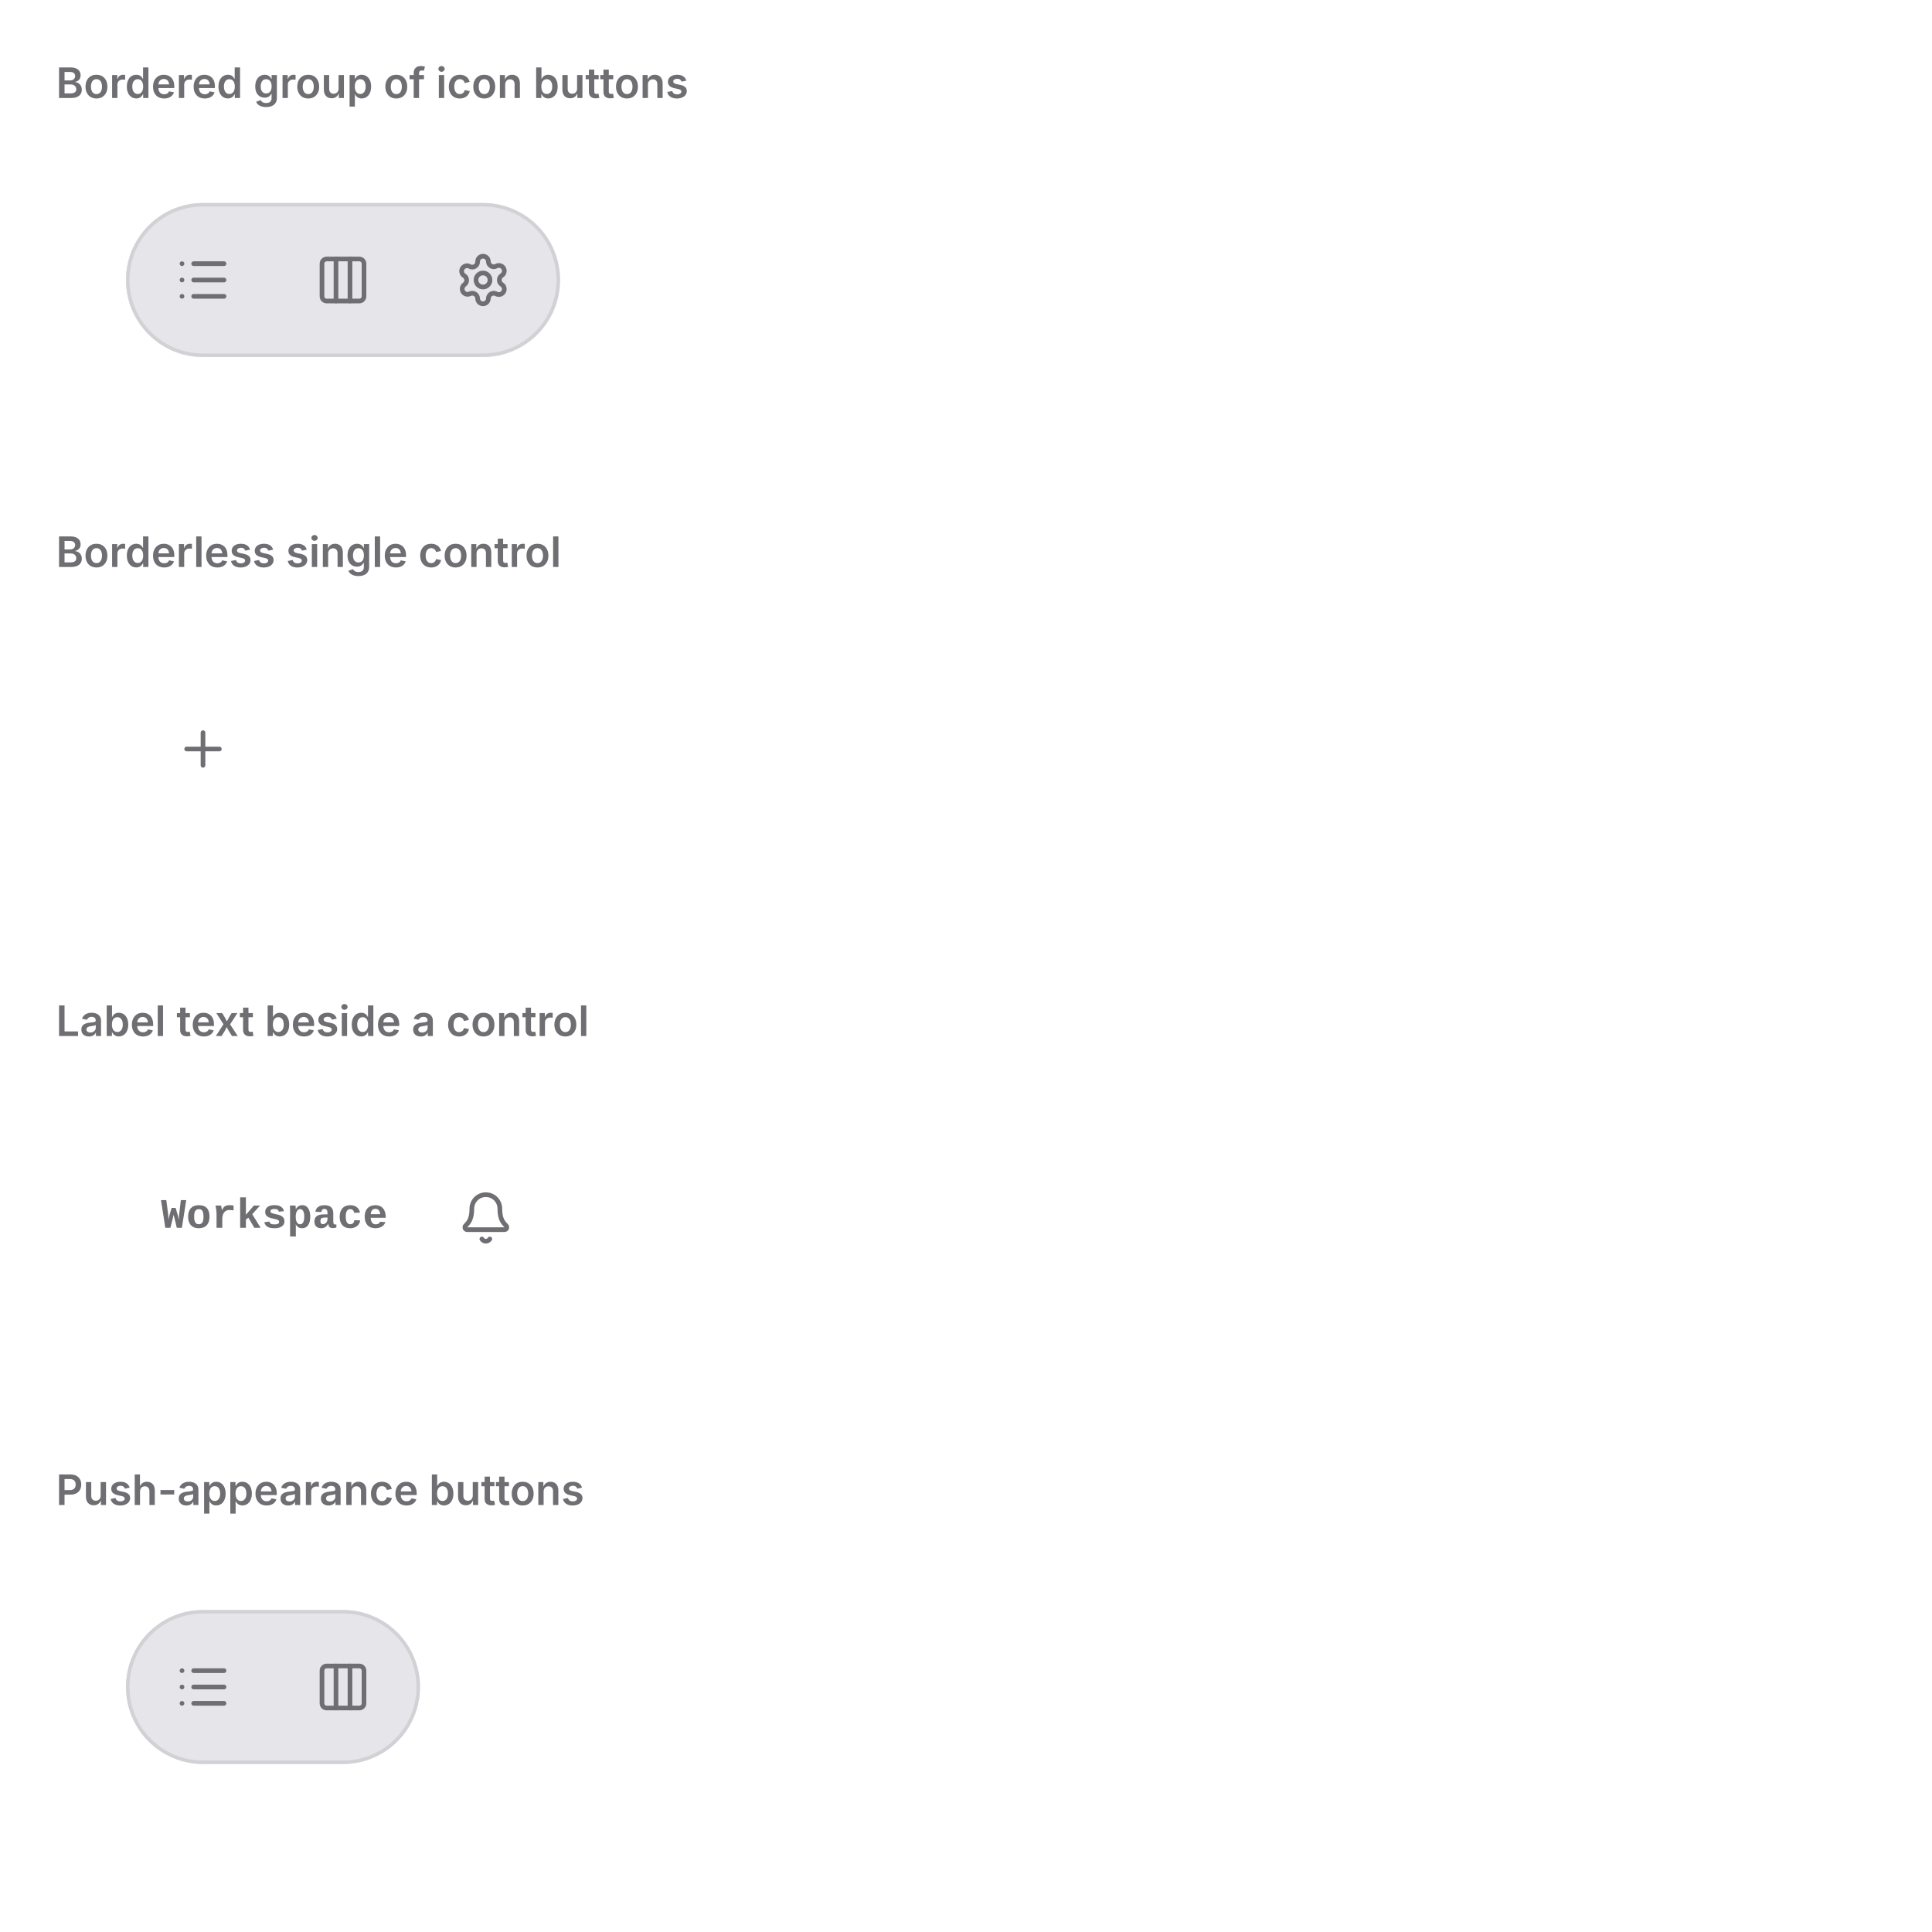
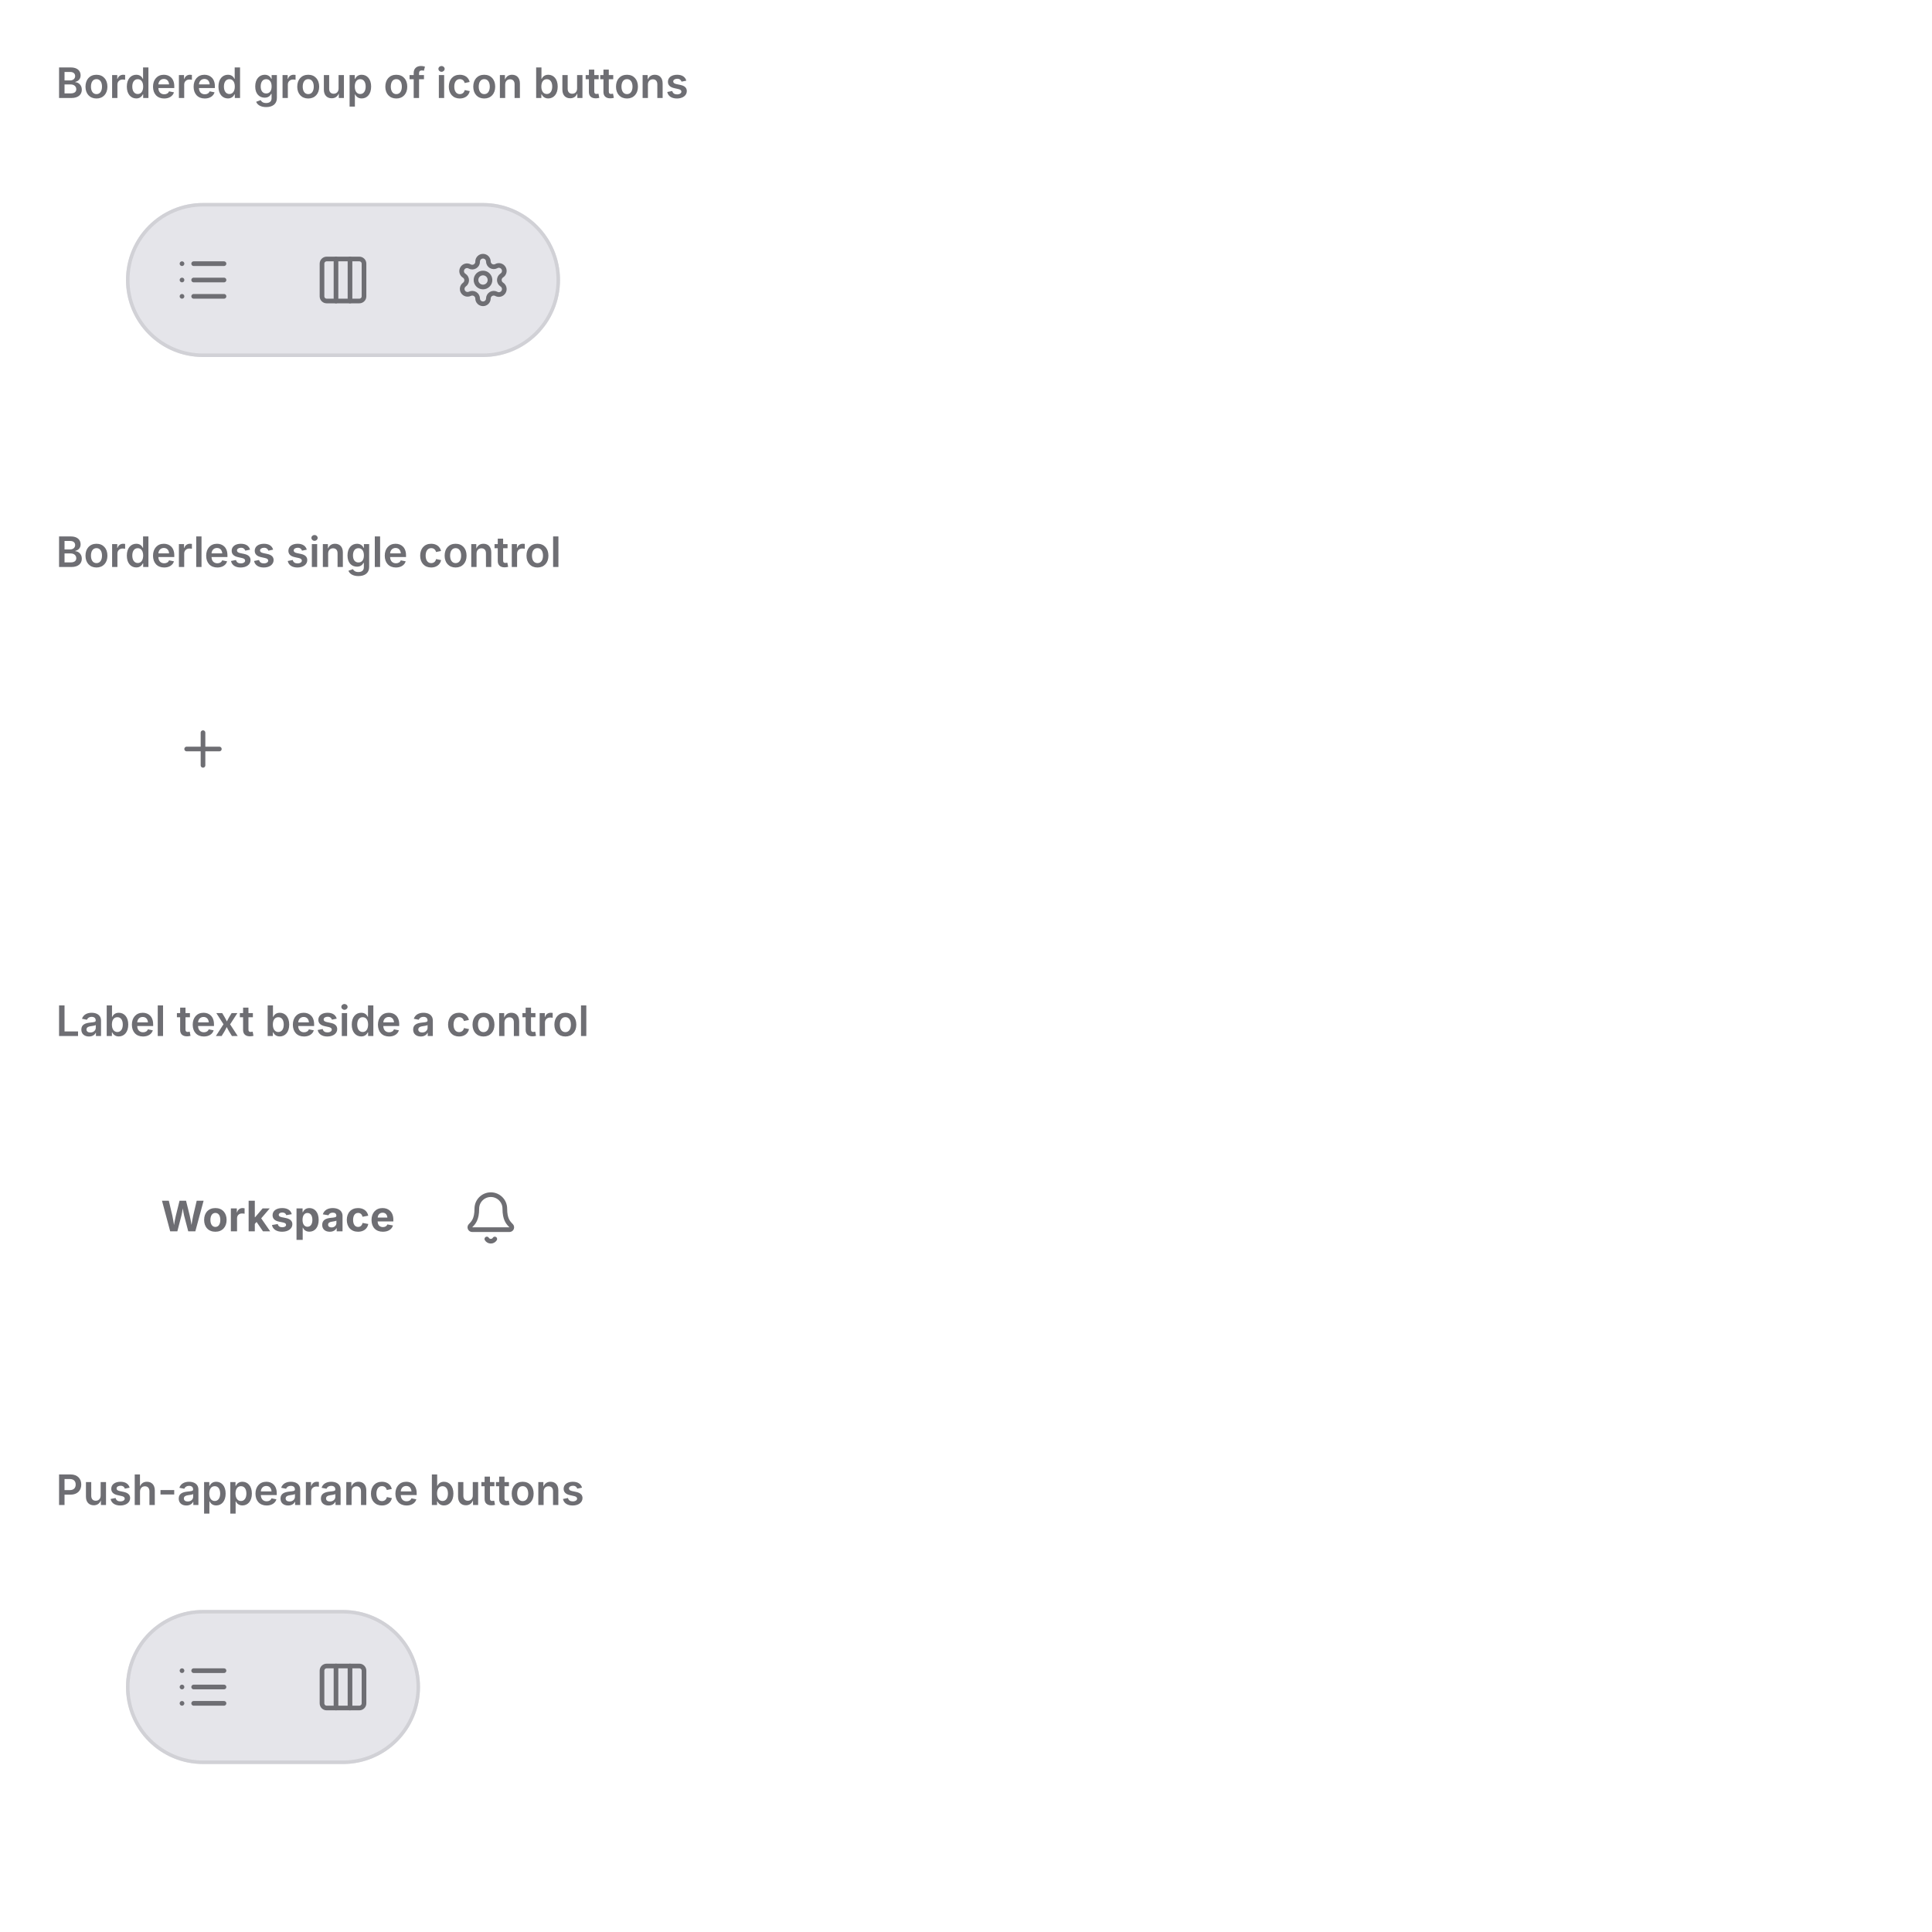
<svg xmlns="http://www.w3.org/2000/svg" viewBox="0 0 552 552" width="552" height="552">
  <defs>
    <clipPath id="cp0">
      <rect x="16" y="38" width="520" height="96" />
    </clipPath>
    <clipPath id="cp1">
      <rect x="16" y="172" width="520" height="96" />
    </clipPath>
    <clipPath id="cp2">
      <rect x="16" y="306" width="520" height="96" />
    </clipPath>
    <clipPath id="cp3">
      <rect x="16" y="440" width="520" height="96" />
    </clipPath>
    <clipPath id="ct4">
      <rect x="16" y="16" width="520" height="22" />
    </clipPath>
    <clipPath id="irc5">
      <rect x="16" y="38" width="520" height="96" rx="0" />
    </clipPath>
    <clipPath id="ct7">
      <rect x="16" y="150" width="520" height="22" />
    </clipPath>
    <clipPath id="irc8">
      <rect x="16" y="172" width="520" height="96" rx="0" />
    </clipPath>
    <clipPath id="ct10">
      <rect x="16" y="284" width="520" height="22" />
    </clipPath>
    <clipPath id="irc11">
      <rect x="16" y="306" width="520" height="96" rx="0" />
    </clipPath>
    <clipPath id="ct13">
      <rect x="16" y="418" width="520" height="22" />
    </clipPath>
    <clipPath id="irc14">
      <rect x="16" y="440" width="520" height="96" rx="0" />
    </clipPath>
  </defs>
  <rect x="0" y="0" width="552" height="552" rx="0" fill="rgb(255,255,255)" />
  <text x="16" y="28" font-family="system-ui, &quot;-apple-system&quot;, sans-serif" font-size="12" font-weight="600" fill="rgb(110,110,115)">Bordered group of icon buttons</text>
  <g clip-path="url(#cp0)">
    <g clip-path="url(#irc5)">
      <clipPath id="svgimg6vclip">
        <rect x="16" y="38" width="520" height="96" />
      </clipPath>
      <g clip-path="url(#svgimg6vclip)">
        <g transform="translate(16 38)">
          <defs>
            <clipPath id="svgimg6cp0">
              <rect x="34" y="34" width="16" height="16" />
            </clipPath>
            <clipPath id="svgimg6cp2">
              <rect x="74" y="34" width="16" height="16" />
            </clipPath>
            <clipPath id="svgimg6cp4">
              <rect x="114" y="34" width="16" height="16" />
            </clipPath>
          </defs>
          <rect x="20" y="20" width="124" height="44" rx="22" fill="rgb(229,229,234)" />
          <rect x="20.5" y="20.5" width="123" height="43" rx="21.5" fill="none" stroke="rgb(209,209,214)" stroke-width="1" />
          <rect x="22.5" y="22.5" width="39" height="39" rx="19.5" fill="none" stroke="rgba(0,0,0,0)" stroke-width="1" />
          <g clip-path="url(#svgimg6cp0)">
            <g color="rgb(110, 110, 115)">
              <clipPath id="svgimg6svgic1">
                <rect x="34" y="34" width="16" height="16" />
              </clipPath>
              <g clip-path="url(#svgimg6svgic1)">
                <g transform="translate(34 34)scale(.66667)">
                  <path d="M3 5z" style="marker:none;vector-effect:none;color-interpolation:srgb" fill="none" stroke="rgb(110, 110, 115)" stroke-width="2px" stroke-dasharray="none" stroke-linecap="round" stroke-linejoin="round" stroke-opacity="1" fill-opacity="1" opacity="1" />
                  <path d="M3 12z" style="marker:none;vector-effect:none;color-interpolation:srgb" fill="none" stroke="rgb(110, 110, 115)" stroke-width="2px" stroke-dasharray="none" stroke-linecap="round" stroke-linejoin="round" stroke-opacity="1" fill-opacity="1" opacity="1" />
                  <path d="M3 19z" style="marker:none;vector-effect:none;color-interpolation:srgb" fill="none" stroke="rgb(110, 110, 115)" stroke-width="2px" stroke-dasharray="none" stroke-linecap="round" stroke-linejoin="round" stroke-opacity="1" fill-opacity="1" opacity="1" />
                  <path d="M8 5h13" style="marker:none;vector-effect:none;color-interpolation:srgb" fill="none" stroke="rgb(110, 110, 115)" stroke-width="2px" stroke-dasharray="none" stroke-linecap="round" stroke-linejoin="round" stroke-opacity="1" fill-opacity="1" opacity="1" />
                  <path d="M8 12h13" style="marker:none;vector-effect:none;color-interpolation:srgb" fill="none" stroke="rgb(110, 110, 115)" stroke-width="2px" stroke-dasharray="none" stroke-linecap="round" stroke-linejoin="round" stroke-opacity="1" fill-opacity="1" opacity="1" />
                  <path d="M8 19h13" style="marker:none;vector-effect:none;color-interpolation:srgb" fill="none" stroke="rgb(110, 110, 115)" stroke-width="2px" stroke-dasharray="none" stroke-linecap="round" stroke-linejoin="round" stroke-opacity="1" fill-opacity="1" opacity="1" />
                </g>
              </g>
            </g>
          </g>
          <rect x="62.5" y="22.5" width="39" height="39" rx="19.5" fill="none" stroke="rgba(0,0,0,0)" stroke-width="1" />
          <g clip-path="url(#svgimg6cp2)">
            <g color="rgb(110, 110, 115)">
              <clipPath id="svgimg6svgic3">
                <rect x="74" y="34" width="16" height="16" />
              </clipPath>
              <g clip-path="url(#svgimg6svgic3)">
                <g transform="translate(74 34)scale(.66667)">
                  <rect width="18" height="18" x="3" y="3" rx="2" style="marker:none;vector-effect:none;color-interpolation:srgb" fill="none" stroke="rgb(110, 110, 115)" stroke-width="2px" stroke-dasharray="none" stroke-linecap="round" stroke-linejoin="round" stroke-opacity="1" fill-opacity="1" opacity="1" />
                  <path d="M9 3v18" style="marker:none;vector-effect:none;color-interpolation:srgb" fill="none" stroke="rgb(110, 110, 115)" stroke-width="2px" stroke-dasharray="none" stroke-linecap="round" stroke-linejoin="round" stroke-opacity="1" fill-opacity="1" opacity="1" />
                  <path d="M15 3v18" style="marker:none;vector-effect:none;color-interpolation:srgb" fill="none" stroke="rgb(110, 110, 115)" stroke-width="2px" stroke-dasharray="none" stroke-linecap="round" stroke-linejoin="round" stroke-opacity="1" fill-opacity="1" opacity="1" />
                </g>
              </g>
            </g>
          </g>
          <rect x="102.5" y="22.5" width="39" height="39" rx="19.5" fill="none" stroke="rgba(0,0,0,0)" stroke-width="1" />
          <g clip-path="url(#svgimg6cp4)">
            <g color="rgb(110, 110, 115)">
              <clipPath id="svgimg6svgic5">
                <rect x="114" y="34" width="16" height="16" />
              </clipPath>
              <g clip-path="url(#svgimg6svgic5)">
                <g transform="translate(114 34)scale(.66667)">
                  <path d="M9.7 4.1a2.3 2.3 0 0 1 4.6 0 2.3 2.3 0 0 0 3.3 2 2.3 2.3 0 0 1 2.4 4 2.3 2.3 0 0 0 0 3.8 2.3 2.3 0 0 1-2.4 4 2.3 2.3 0 0 0-3.3 2 2.3 2.3 0 0 1-4.6 0 2.3 2.3 0 0 0-3.3-2A2.3 2.3 0 0 1 4 14a2.3 2.3 0 0 0 0-3.8 2.3 2.3 0 0 1 2.3-4 2.3 2.3 0 0 0 3.4-2" style="marker:none;vector-effect:none;color-interpolation:srgb" fill="none" stroke="rgb(110, 110, 115)" stroke-width="2px" stroke-dasharray="none" stroke-linecap="round" stroke-linejoin="round" stroke-opacity="1" fill-opacity="1" opacity="1" />
                  <circle cx="12" cy="12" r="3" style="marker:none;vector-effect:none;color-interpolation:srgb" fill="none" stroke="rgb(110, 110, 115)" stroke-width="2px" stroke-dasharray="none" stroke-linecap="round" stroke-linejoin="round" stroke-opacity="1" fill-opacity="1" opacity="1" />
                </g>
              </g>
            </g>
          </g>
        </g>
      </g>
    </g>
  </g>
  <text x="16" y="162" font-family="system-ui, &quot;-apple-system&quot;, sans-serif" font-size="12" font-weight="600" fill="rgb(110,110,115)">Borderless single control</text>
  <g clip-path="url(#cp1)">
    <g clip-path="url(#irc8)">
      <clipPath id="svgimg9vclip">
        <rect x="16" y="172" width="520" height="96" />
      </clipPath>
      <g clip-path="url(#svgimg9vclip)">
        <g transform="translate(16 172)">
          <defs>
            <clipPath id="svgimg9cp0">
              <rect x="34" y="34" width="16" height="16" />
            </clipPath>
          </defs>
          <rect x="20.5" y="20.5" width="43" height="43" rx="21.5" fill="none" stroke="rgba(0,0,0,0)" stroke-width="1" />
          <rect x="22.5" y="22.5" width="39" height="39" rx="19.5" fill="none" stroke="rgba(0,0,0,0)" stroke-width="1" />
          <g clip-path="url(#svgimg9cp0)">
            <g color="rgb(110, 110, 115)">
              <clipPath id="svgimg9svgic1">
                <rect x="34" y="34" width="16" height="16" />
              </clipPath>
              <g clip-path="url(#svgimg9svgic1)">
                <g transform="translate(34 34)scale(.66667)">
                  <path d="M5 12h14" style="marker:none;vector-effect:none;color-interpolation:srgb" fill="none" stroke="rgb(110, 110, 115)" stroke-width="2px" stroke-dasharray="none" stroke-linecap="round" stroke-linejoin="round" stroke-opacity="1" fill-opacity="1" opacity="1" />
                  <path d="M12 5v14" style="marker:none;vector-effect:none;color-interpolation:srgb" fill="none" stroke="rgb(110, 110, 115)" stroke-width="2px" stroke-dasharray="none" stroke-linecap="round" stroke-linejoin="round" stroke-opacity="1" fill-opacity="1" opacity="1" />
                </g>
              </g>
            </g>
          </g>
        </g>
      </g>
    </g>
  </g>
  <text x="16" y="296" font-family="system-ui, &quot;-apple-system&quot;, sans-serif" font-size="12" font-weight="600" fill="rgb(110,110,115)">Label text beside a control</text>
  <g clip-path="url(#cp2)">
    <g clip-path="url(#irc11)">
      <clipPath id="svgimg12vclip">
        <rect x="16" y="306" width="520" height="96" />
      </clipPath>
      <g clip-path="url(#svgimg12vclip)">
        <g transform="translate(16 306)">
          <defs>
            <clipPath id="svgimg12cp0">
-               <rect x="22" y="22" width="80.8" height="40" />
+               <rect x="22" y="22" width="82.2" height="40" />
            </clipPath>
            <clipPath id="svgimg12ov1">
-               <rect x="22" y="22" width="80.8" height="40" rx="0" />
+               <rect x="22" y="22" width="82.2" height="40" rx="0" />
            </clipPath>
            <clipPath id="svgimg12cp2">
-               <rect x="30" y="34.8" width="64.8" height="14.4" />
+               <rect x="30" y="34.8" width="66.2" height="14.4" />
            </clipPath>
            <clipPath id="svgimg12ct3">
-               <rect x="30" y="34.8" width="64.8" height="14.4" />
+               <rect x="30" y="34.8" width="66.2" height="14.4" />
            </clipPath>
            <clipPath id="svgimg12cp4">
-               <rect x="114.8" y="34" width="16.2" height="16" />
-             </clipPath>
-           </defs>
-           <rect x="20.5" y="20.5" width="124" height="43" rx="21.5" fill="none" stroke="rgba(0,0,0,0)" stroke-width="1" />
+               <rect x="116" y="34" width="16.2" height="16" />
+             </clipPath>
+           </defs>
+           <rect x="20.5" y="20.5" width="125" height="43" rx="21.5" fill="none" stroke="rgba(0,0,0,0)" stroke-width="1" />
          <g clip-path="url(#svgimg12cp0)">
            <g clip-path="url(#svgimg12ov1)">
              <g clip-path="url(#svgimg12cp2)">
                <g clip-path="url(#svgimg12ct3)">
-                   <text x="30" y="44.8" font-family="&quot;Courier New&quot;, monospace" font-size="12" font-weight="650" fill="rgb(110,110,115)">Workspace</text>
-                 </g>
-               </g>
-             </g>
-           </g>
-           <rect x="103.5" y="22.5" width="39" height="39" rx="19.5" fill="none" stroke="rgba(0,0,0,0)" stroke-width="1" />
+                   <text x="30" y="45.8" font-family="system-ui, &quot;-apple-system&quot;, sans-serif" font-size="12" font-weight="650" fill="rgb(110,110,115)">Workspace</text>
+                 </g>
+               </g>
+             </g>
+           </g>
+           <rect x="104.5" y="22.5" width="39" height="39" rx="19.5" fill="none" stroke="rgba(0,0,0,0)" stroke-width="1" />
          <g clip-path="url(#svgimg12cp4)">
            <g color="rgb(110, 110, 115)">
              <clipPath id="svgimg12svgic5">
-                 <rect x="114.8" y="34" width="16" height="16" />
+                 <rect x="116.2" y="34" width="16" height="16" />
              </clipPath>
              <g clip-path="url(#svgimg12svgic5)">
-                 <g transform="translate(114.813 34)scale(.66667)">
+                 <g transform="translate(116.234 34)scale(.66667)">
                  <path d="M10.3 21a2 2 0 0 0 3.4 0" style="marker:none;vector-effect:none;color-interpolation:srgb" fill="none" stroke="rgb(110, 110, 115)" stroke-width="2px" stroke-dasharray="none" stroke-linecap="round" stroke-linejoin="round" stroke-opacity="1" fill-opacity="1" opacity="1" />
                  <path d="M3.3 15.3A1 1 0 0 0 4 17h16a1 1 0 0 0 .7-1.7C19.4 14 18 12.5 18 8A6 6 0 0 0 6 8c0 4.5-1.4 6-2.7 7.3" style="marker:none;vector-effect:none;color-interpolation:srgb" fill="none" stroke="rgb(110, 110, 115)" stroke-width="2px" stroke-dasharray="none" stroke-linecap="round" stroke-linejoin="round" stroke-opacity="1" fill-opacity="1" opacity="1" />
                </g>
              </g>
            </g>
          </g>
        </g>
      </g>
    </g>
  </g>
  <text x="16" y="430" font-family="system-ui, &quot;-apple-system&quot;, sans-serif" font-size="12" font-weight="600" fill="rgb(110,110,115)">Push-appearance buttons</text>
  <g clip-path="url(#cp3)">
    <g clip-path="url(#irc14)">
      <clipPath id="svgimg15vclip">
        <rect x="16" y="440" width="520" height="96" />
      </clipPath>
      <g clip-path="url(#svgimg15vclip)">
        <g transform="translate(16 440)">
          <defs>
            <clipPath id="svgimg15cp0">
              <rect x="34" y="34" width="16" height="16" />
            </clipPath>
            <clipPath id="svgimg15cp2">
              <rect x="74" y="34" width="16" height="16" />
            </clipPath>
          </defs>
          <rect x="20" y="20" width="84" height="44" rx="22" fill="rgb(229,229,234)" />
          <rect x="20.5" y="20.5" width="83" height="43" rx="21.5" fill="none" stroke="rgb(209,209,214)" stroke-width="1" />
          <rect x="22.5" y="22.5" width="39" height="39" rx="19.5" fill="none" stroke="rgba(0,0,0,0)" stroke-width="1" />
          <g clip-path="url(#svgimg15cp0)">
            <g color="rgb(110, 110, 115)">
              <clipPath id="svgimg15svgic1">
                <rect x="34" y="34" width="16" height="16" />
              </clipPath>
              <g clip-path="url(#svgimg15svgic1)">
                <g transform="translate(34 34)scale(.66667)">
                  <path d="M3 5z" style="marker:none;vector-effect:none;color-interpolation:srgb" fill="none" stroke="rgb(110, 110, 115)" stroke-width="2px" stroke-dasharray="none" stroke-linecap="round" stroke-linejoin="round" stroke-opacity="1" fill-opacity="1" opacity="1" />
                  <path d="M3 12z" style="marker:none;vector-effect:none;color-interpolation:srgb" fill="none" stroke="rgb(110, 110, 115)" stroke-width="2px" stroke-dasharray="none" stroke-linecap="round" stroke-linejoin="round" stroke-opacity="1" fill-opacity="1" opacity="1" />
                  <path d="M3 19z" style="marker:none;vector-effect:none;color-interpolation:srgb" fill="none" stroke="rgb(110, 110, 115)" stroke-width="2px" stroke-dasharray="none" stroke-linecap="round" stroke-linejoin="round" stroke-opacity="1" fill-opacity="1" opacity="1" />
                  <path d="M8 5h13" style="marker:none;vector-effect:none;color-interpolation:srgb" fill="none" stroke="rgb(110, 110, 115)" stroke-width="2px" stroke-dasharray="none" stroke-linecap="round" stroke-linejoin="round" stroke-opacity="1" fill-opacity="1" opacity="1" />
                  <path d="M8 12h13" style="marker:none;vector-effect:none;color-interpolation:srgb" fill="none" stroke="rgb(110, 110, 115)" stroke-width="2px" stroke-dasharray="none" stroke-linecap="round" stroke-linejoin="round" stroke-opacity="1" fill-opacity="1" opacity="1" />
                  <path d="M8 19h13" style="marker:none;vector-effect:none;color-interpolation:srgb" fill="none" stroke="rgb(110, 110, 115)" stroke-width="2px" stroke-dasharray="none" stroke-linecap="round" stroke-linejoin="round" stroke-opacity="1" fill-opacity="1" opacity="1" />
                </g>
              </g>
            </g>
          </g>
          <rect x="62.5" y="22.5" width="39" height="39" rx="19.5" fill="none" stroke="rgba(0,0,0,0)" stroke-width="1" />
          <g clip-path="url(#svgimg15cp2)">
            <g color="rgb(110, 110, 115)">
              <clipPath id="svgimg15svgic3">
                <rect x="74" y="34" width="16" height="16" />
              </clipPath>
              <g clip-path="url(#svgimg15svgic3)">
                <g transform="translate(74 34)scale(.66667)">
                  <rect width="18" height="18" x="3" y="3" rx="2" style="marker:none;vector-effect:none;color-interpolation:srgb" fill="none" stroke="rgb(110, 110, 115)" stroke-width="2px" stroke-dasharray="none" stroke-linecap="round" stroke-linejoin="round" stroke-opacity="1" fill-opacity="1" opacity="1" />
                  <path d="M9 3v18" style="marker:none;vector-effect:none;color-interpolation:srgb" fill="none" stroke="rgb(110, 110, 115)" stroke-width="2px" stroke-dasharray="none" stroke-linecap="round" stroke-linejoin="round" stroke-opacity="1" fill-opacity="1" opacity="1" />
                  <path d="M15 3v18" style="marker:none;vector-effect:none;color-interpolation:srgb" fill="none" stroke="rgb(110, 110, 115)" stroke-width="2px" stroke-dasharray="none" stroke-linecap="round" stroke-linejoin="round" stroke-opacity="1" fill-opacity="1" opacity="1" />
                </g>
              </g>
            </g>
          </g>
        </g>
      </g>
    </g>
  </g>
</svg>
